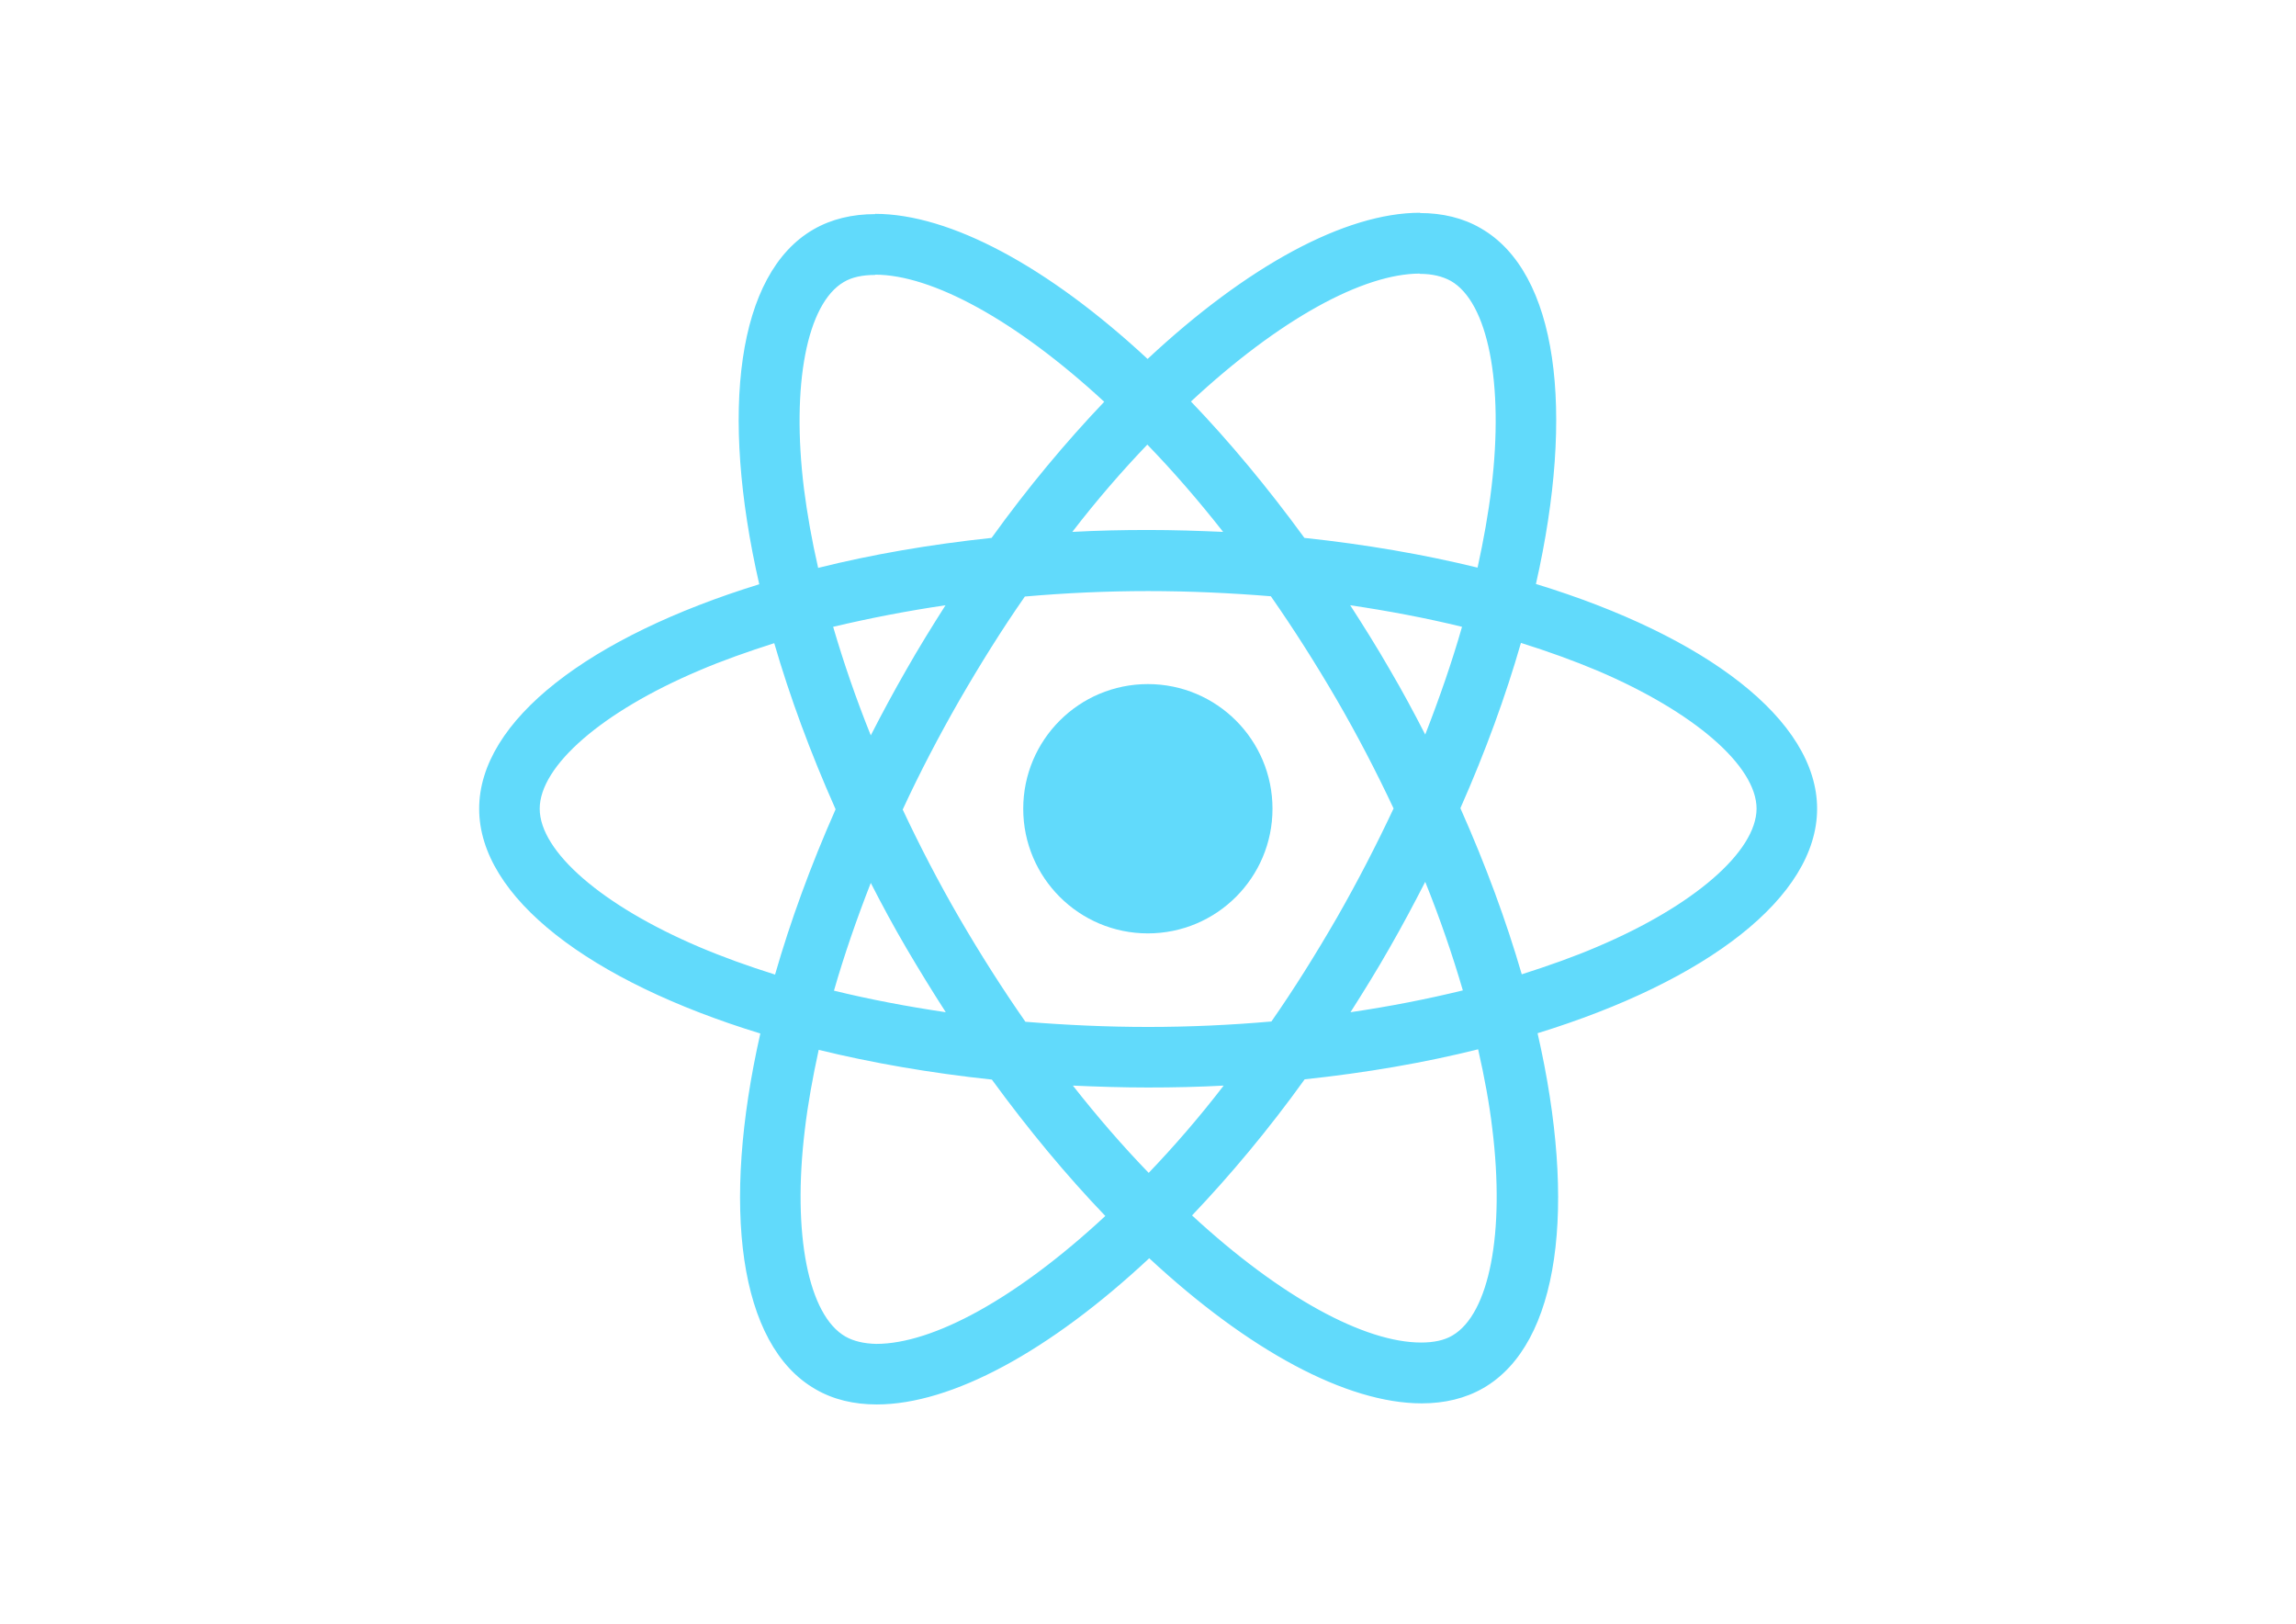
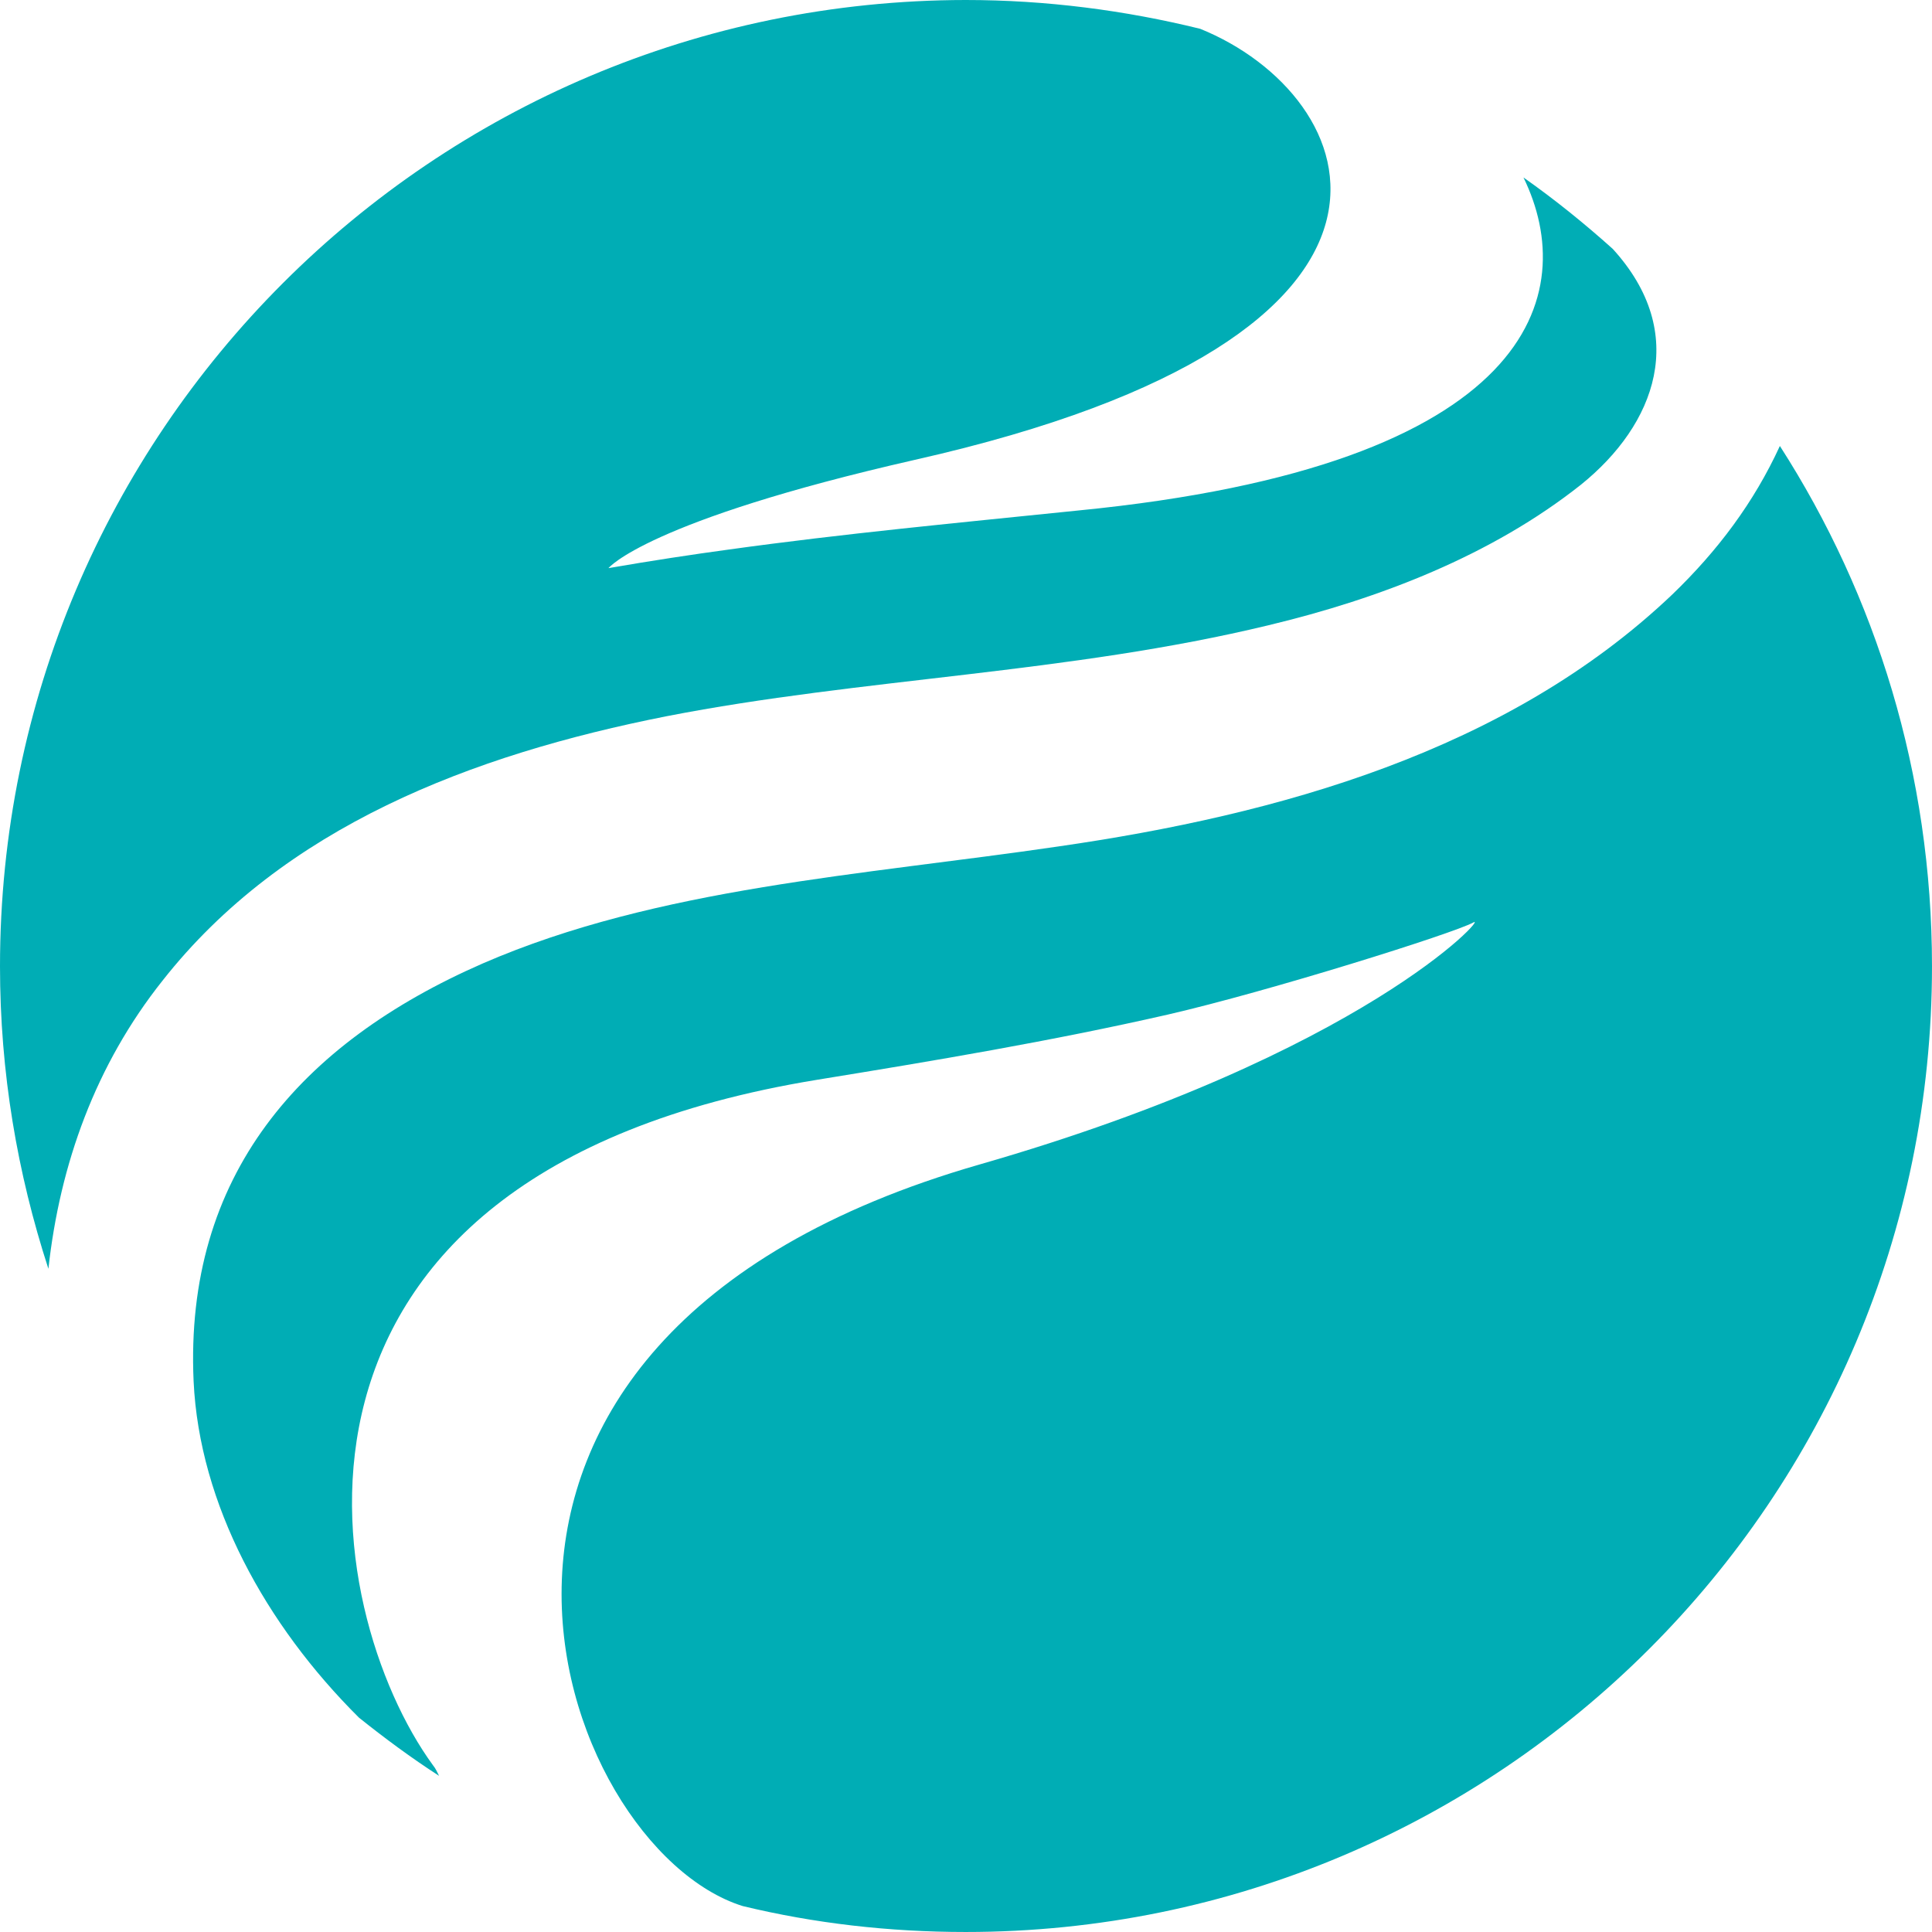
- <svg xmlns="http://www.w3.org/2000/svg" viewBox="0 0 841.9 595.3">
-   <g fill="#61DAFB">
-     <path d="M666.3 296.5c0-32.5-40.7-63.3-103.1-82.4 14.4-63.6 8-114.2-20.2-130.4-6.5-3.8-14.1-5.6-22.4-5.6v22.3c4.6 0 8.3.9 11.4 2.6 13.6 7.8 19.5 37.5 14.9 75.7-1.1 9.4-2.9 19.3-5.1 29.4-19.6-4.8-41-8.5-63.5-10.9-13.5-18.5-27.5-35.3-41.6-50 32.6-30.3 63.2-46.9 84-46.9V78c-27.5 0-63.5 19.6-99.9 53.6-36.4-33.8-72.4-53.2-99.9-53.2v22.3c20.7 0 51.4 16.5 84 46.6-14 14.7-28 31.4-41.3 49.9-22.6 2.4-44 6.1-63.6 11-2.3-10-4-19.7-5.2-29-4.7-38.2 1.1-67.9 14.6-75.8 3-1.8 6.9-2.6 11.5-2.6V78.5c-8.4 0-16 1.8-22.6 5.6-28.1 16.2-34.4 66.7-19.9 130.1-62.2 19.2-102.7 49.9-102.7 82.3 0 32.5 40.7 63.3 103.1 82.4-14.4 63.6-8 114.2 20.2 130.4 6.5 3.8 14.1 5.6 22.5 5.6 27.5 0 63.5-19.6 99.9-53.6 36.4 33.8 72.4 53.2 99.9 53.2 8.4 0 16-1.8 22.6-5.6 28.1-16.2 34.4-66.7 19.9-130.1 62-19.1 102.5-49.9 102.5-82.3zm-130.2-66.7c-3.7 12.9-8.3 26.2-13.5 39.5-4.1-8-8.4-16-13.1-24-4.6-8-9.5-15.8-14.4-23.4 14.2 2.1 27.9 4.7 41 7.9zm-45.8 106.5c-7.8 13.5-15.8 26.3-24.1 38.2-14.9 1.3-30 2-45.2 2-15.1 0-30.2-.7-45-1.9-8.3-11.9-16.4-24.6-24.2-38-7.6-13.1-14.5-26.4-20.8-39.8 6.2-13.4 13.2-26.8 20.7-39.9 7.8-13.5 15.8-26.3 24.1-38.2 14.9-1.3 30-2 45.2-2 15.1 0 30.2.7 45 1.9 8.3 11.9 16.4 24.6 24.2 38 7.6 13.1 14.5 26.4 20.8 39.8-6.3 13.4-13.2 26.8-20.7 39.9zm32.3-13c5.4 13.4 10 26.8 13.8 39.8-13.1 3.2-26.9 5.9-41.2 8 4.9-7.7 9.8-15.6 14.4-23.7 4.6-8 8.9-16.1 13-24.1zM421.2 430c-9.3-9.6-18.6-20.3-27.8-32 9 .4 18.2.7 27.5.7 9.4 0 18.7-.2 27.8-.7-9 11.7-18.3 22.4-27.5 32zm-74.4-58.9c-14.2-2.1-27.9-4.7-41-7.9 3.7-12.9 8.3-26.2 13.5-39.5 4.1 8 8.4 16 13.1 24 4.7 8 9.5 15.8 14.4 23.4zM420.7 163c9.3 9.6 18.6 20.3 27.8 32-9-.4-18.2-.7-27.5-.7-9.4 0-18.7.2-27.8.7 9-11.7 18.3-22.4 27.5-32zm-74 58.9c-4.9 7.7-9.8 15.6-14.4 23.7-4.6 8-8.9 16-13 24-5.4-13.4-10-26.8-13.8-39.8 13.1-3.1 26.9-5.8 41.2-7.9zm-90.5 125.2c-35.4-15.1-58.3-34.9-58.3-50.6 0-15.7 22.9-35.6 58.3-50.6 8.6-3.7 18-7 27.7-10.1 5.7 19.6 13.2 40 22.5 60.9-9.2 20.8-16.6 41.1-22.2 60.6-9.9-3.1-19.3-6.5-28-10.2zM310 490c-13.6-7.8-19.5-37.5-14.9-75.7 1.1-9.4 2.9-19.3 5.1-29.4 19.6 4.8 41 8.5 63.5 10.9 13.5 18.5 27.5 35.3 41.6 50-32.6 30.3-63.2 46.9-84 46.9-4.5-.1-8.3-1-11.3-2.7zm237.2-76.2c4.7 38.2-1.1 67.9-14.6 75.8-3 1.8-6.9 2.6-11.5 2.6-20.7 0-51.4-16.5-84-46.6 14-14.7 28-31.4 41.3-49.9 22.6-2.4 44-6.1 63.6-11 2.3 10.1 4.1 19.8 5.2 29.1zm38.5-66.7c-8.6 3.7-18 7-27.7 10.1-5.7-19.6-13.2-40-22.5-60.9 9.2-20.8 16.6-41.1 22.2-60.6 9.9 3.1 19.3 6.5 28.1 10.2 35.4 15.1 58.3 34.9 58.3 50.6-.1 15.7-23 35.6-58.4 50.6zM320.8 78.4z" />
-     <circle cx="420.9" cy="296.5" r="45.7" />
-     <path d="M520.5 78.1z" />
+ <svg xmlns="http://www.w3.org/2000/svg" class="css-ze2te4 css-1j6mmh7" className="h-7" viewBox="0 0 44.872 44.872">
+   <g transform="translate(-11.02725, -11.01386) scale(13.38258)" class="css-73gxgp" fill="#00adb5">
+     <g>
+       <path d="M3.726,1.855C3.44,2.127,3.042,2.237,2.661,2.292c-0.34,0.05-0.695,0.071-0.999,0.203C1.344,2.634,1.144,2.864,1.16,3.22   c0.01,0.214,0.125,0.423,0.287,0.584C1.492,3.84,1.538,3.874,1.586,3.905C1.583,3.899,1.58,3.892,1.575,3.886   C1.382,3.621,1.232,2.862,2.242,2.697C2.445,2.664,2.648,2.63,2.85,2.584c0.178-0.041,0.496-0.141,0.531-0.16   c0.029-0.017-0.189,0.228-0.857,0.42C1.463,3.149,1.789,4.03,2.113,4.131C2.237,4.161,2.367,4.176,2.5,4.176   c0.926,0,1.677-0.75,1.677-1.676c0-0.333-0.097-0.643-0.264-0.903C3.868,1.695,3.805,1.779,3.726,1.855z" />
+       <path d="M0.824,2.5c0,0.184,0.03,0.359,0.084,0.525c0.02-0.182,0.082-0.354,0.198-0.5c0.21-0.267,0.536-0.392,0.875-0.459   C2.319,2,2.679,1.992,3.026,1.908c0.192-0.046,0.387-0.121,0.542-0.244C3.697,1.56,3.757,1.402,3.623,1.255   C3.574,1.211,3.522,1.169,3.468,1.131c0.098,0.201,0.022,0.5-0.773,0.578C2.491,1.73,2.288,1.749,2.087,1.777   C2.028,1.785,1.955,1.796,1.88,1.809c0,0,0.066-0.082,0.532-0.188c0.958-0.216,0.779-0.633,0.495-0.748   c-0.13-0.032-0.267-0.05-0.407-0.05C1.574,0.824,0.824,1.574,0.824,2.5z" />
+     </g>
  </g>
</svg>
